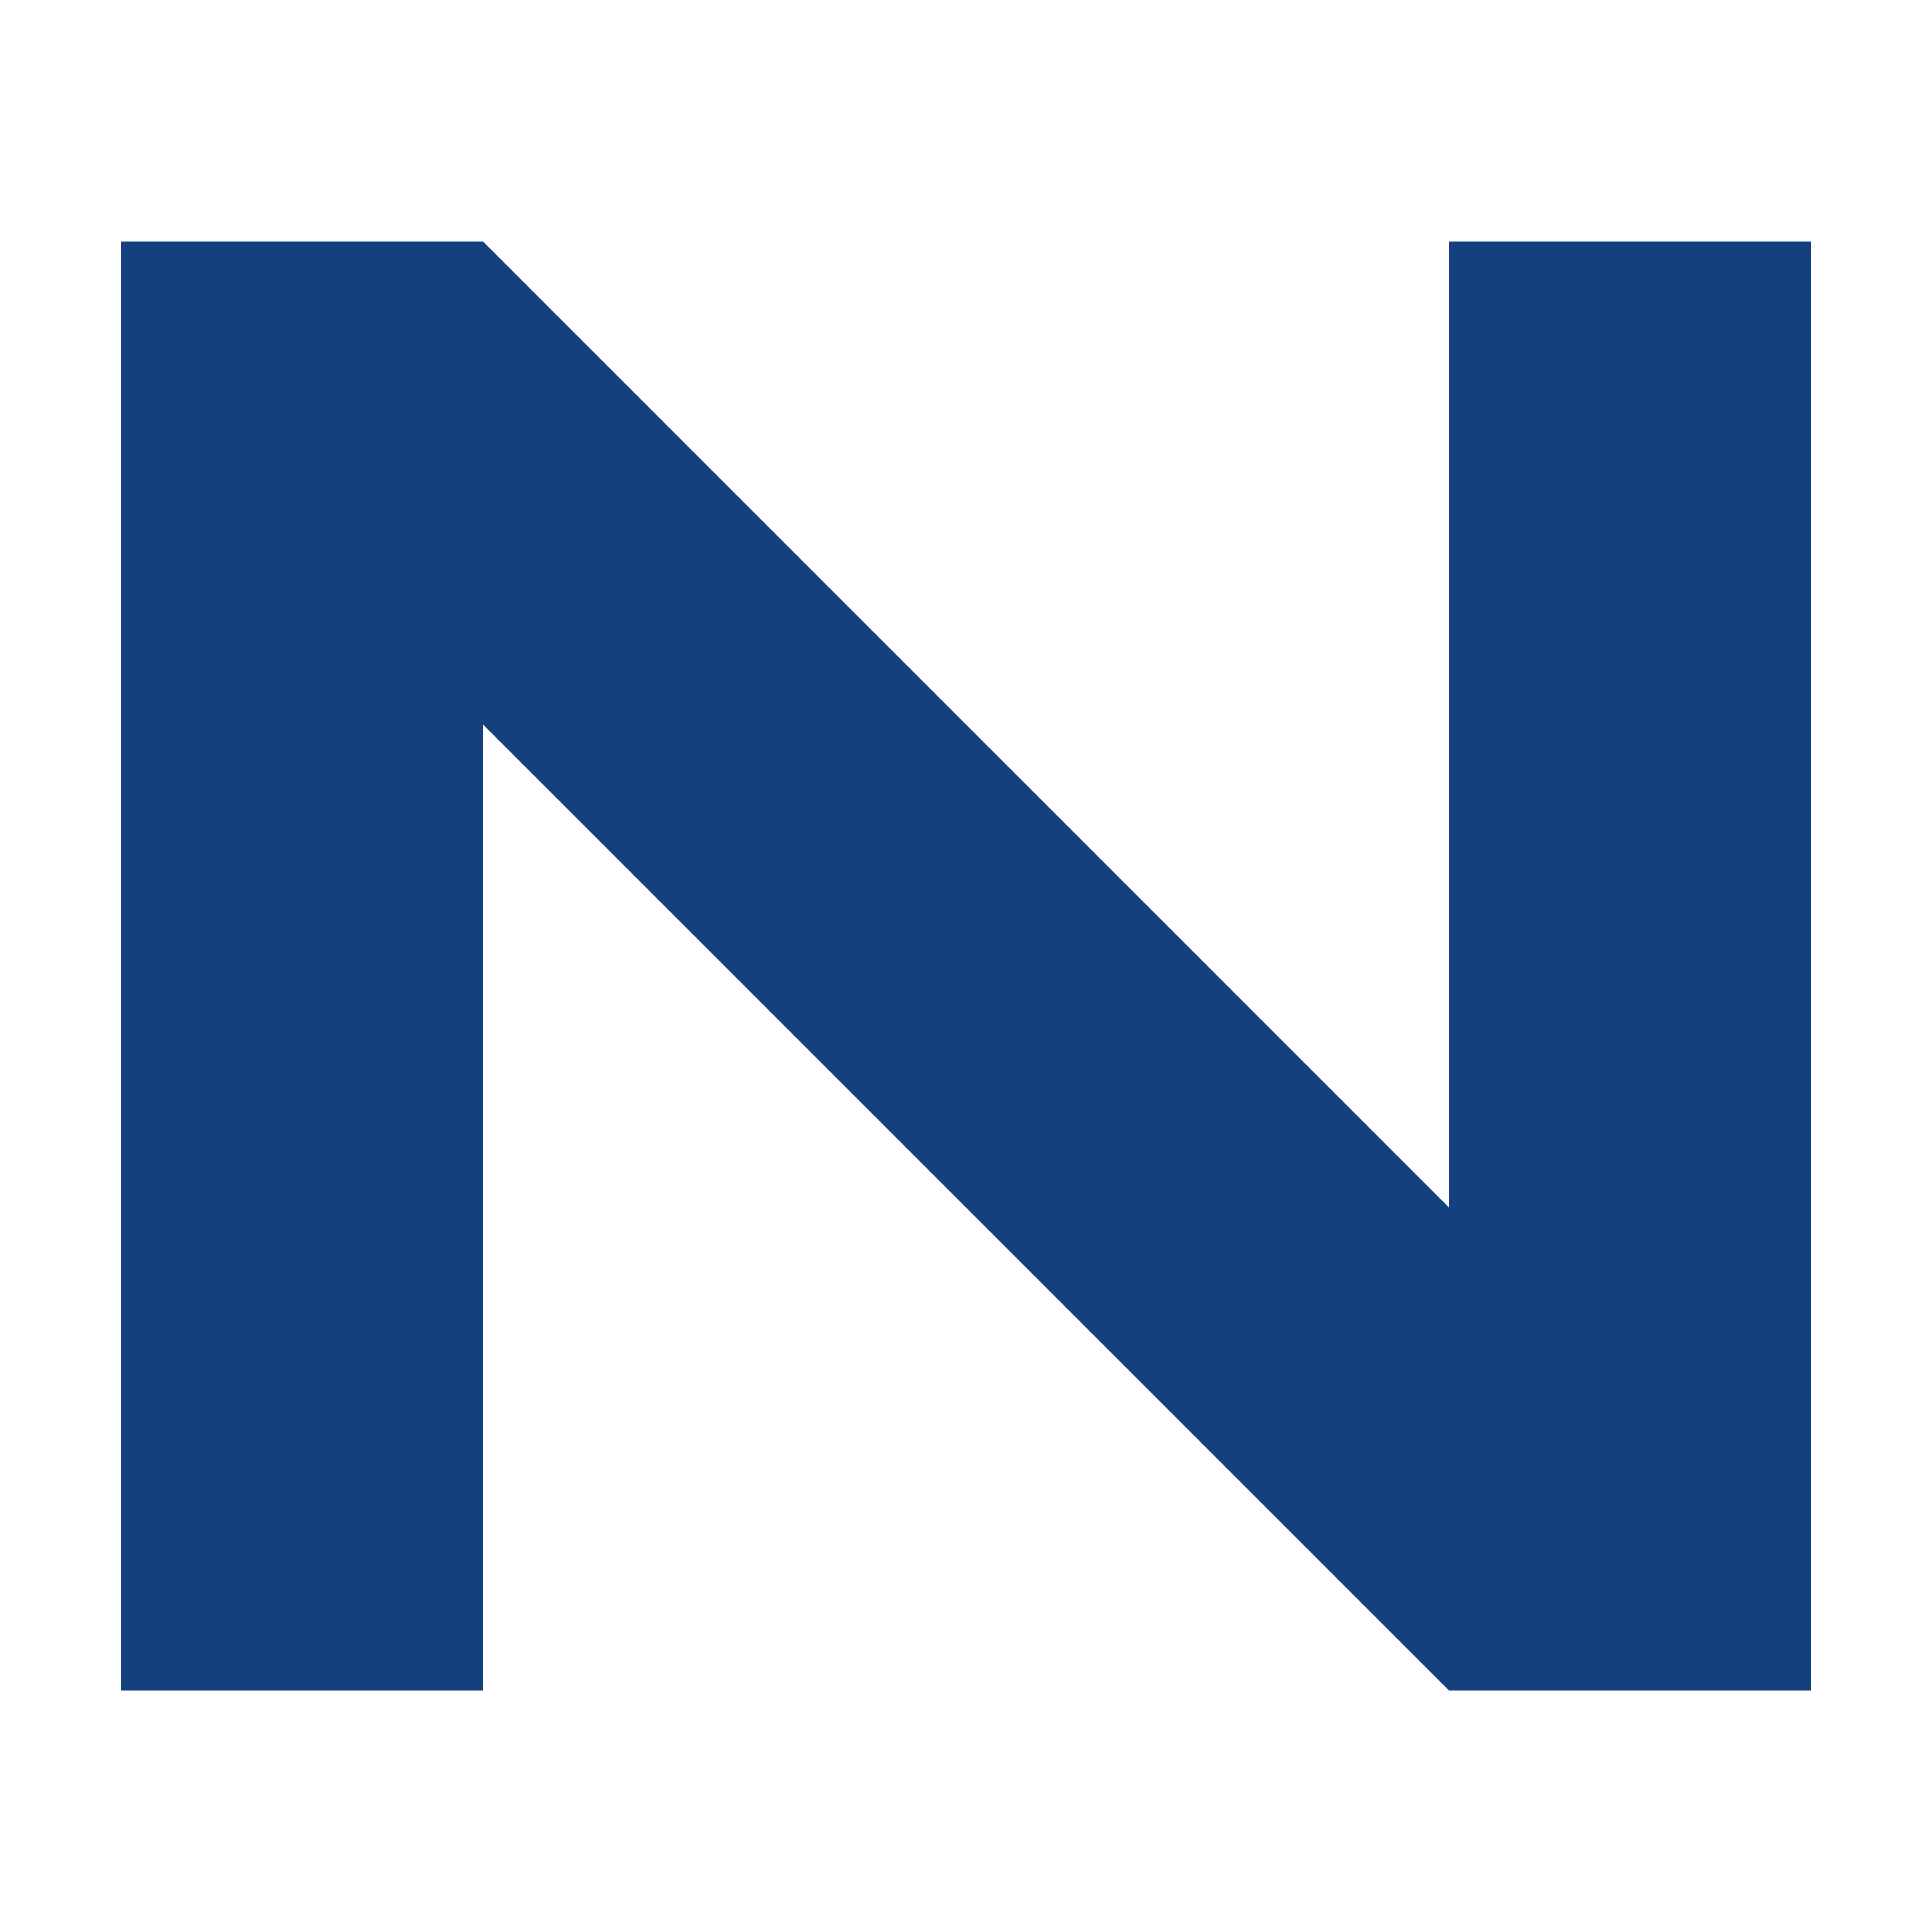
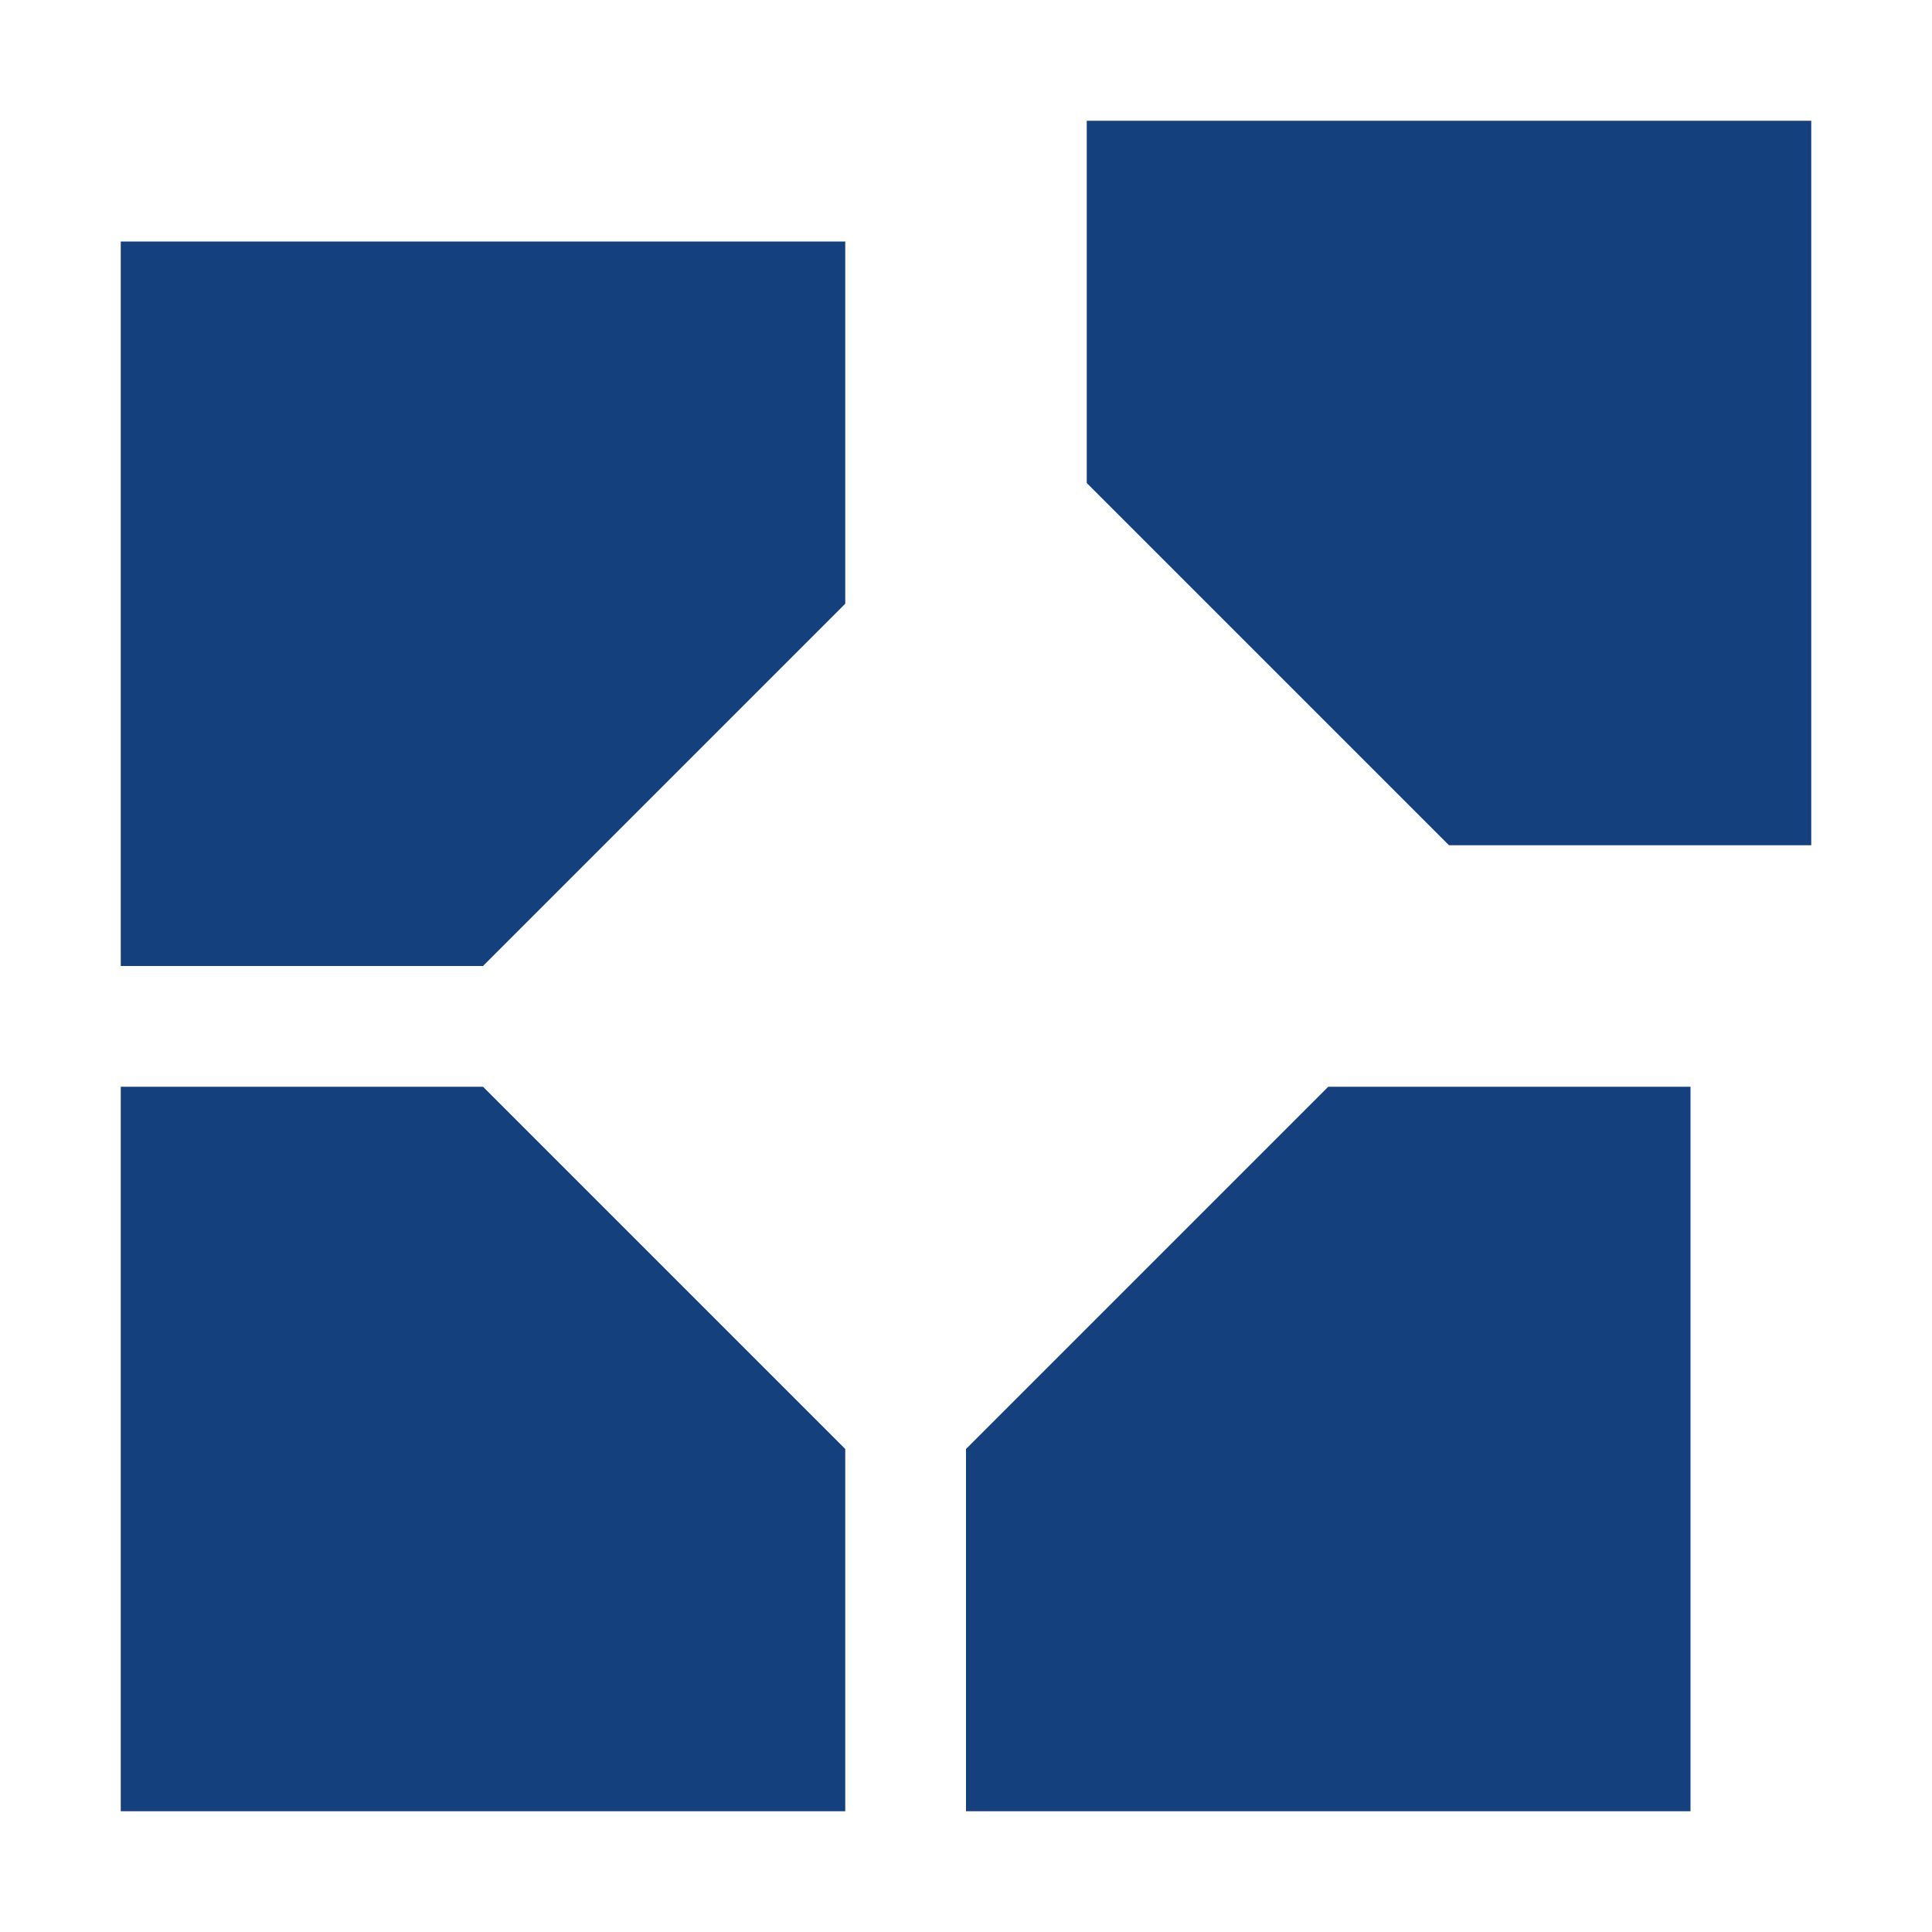
- <svg xmlns="http://www.w3.org/2000/svg" width="16" height="16" viewBox="0 0 16 16" role="img" aria-label="宁波专精特新小尺寸图形标">
-   <path fill="#14417E" d="M1 2h3v12H1zM4 2l8 8v4L4 6zM12 2h3v12h-3z" />
+ <svg xmlns="http://www.w3.org/2000/svg" width="16" height="16" viewBox="0 0 16 16" role="img" aria-label="专精特新小尺寸图形标">
+   <path fill="#14417E" d="M1 2H7V5L4 8H1ZM1 9H4L7 12V15H1ZM8 15V12L11 9H14V15ZM9 1H15V7H12L9 4Z" />
</svg>
